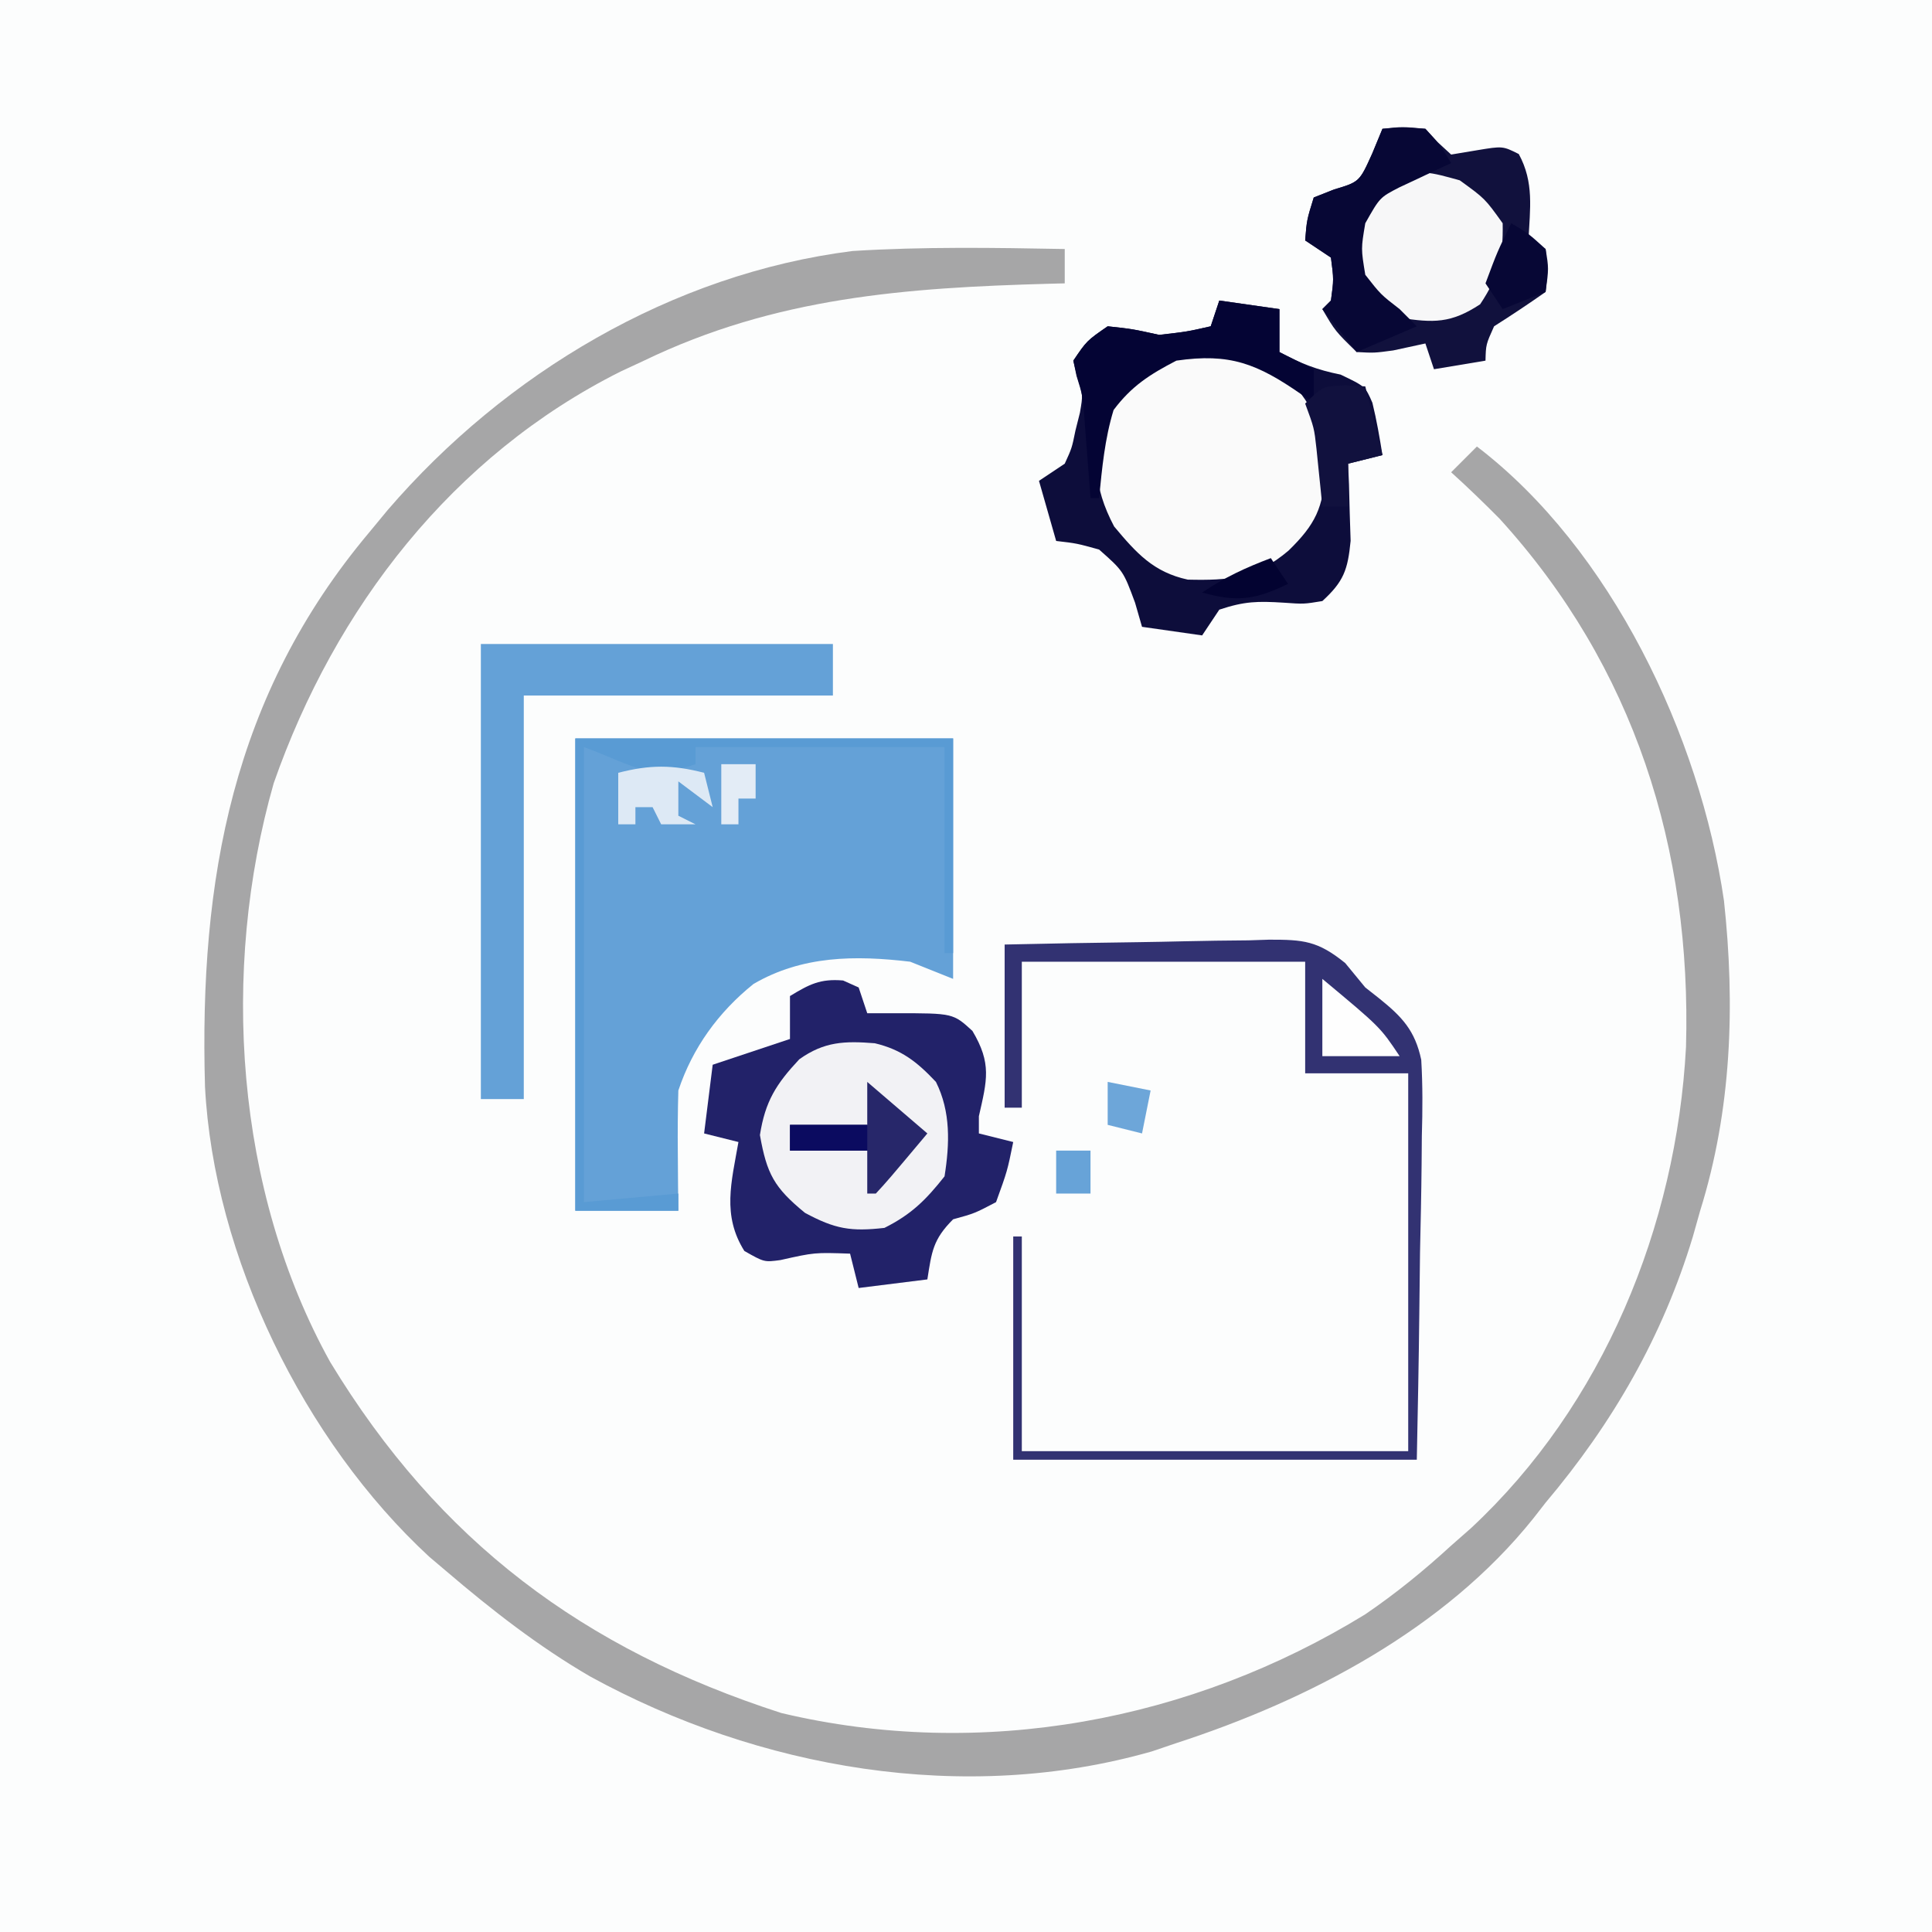
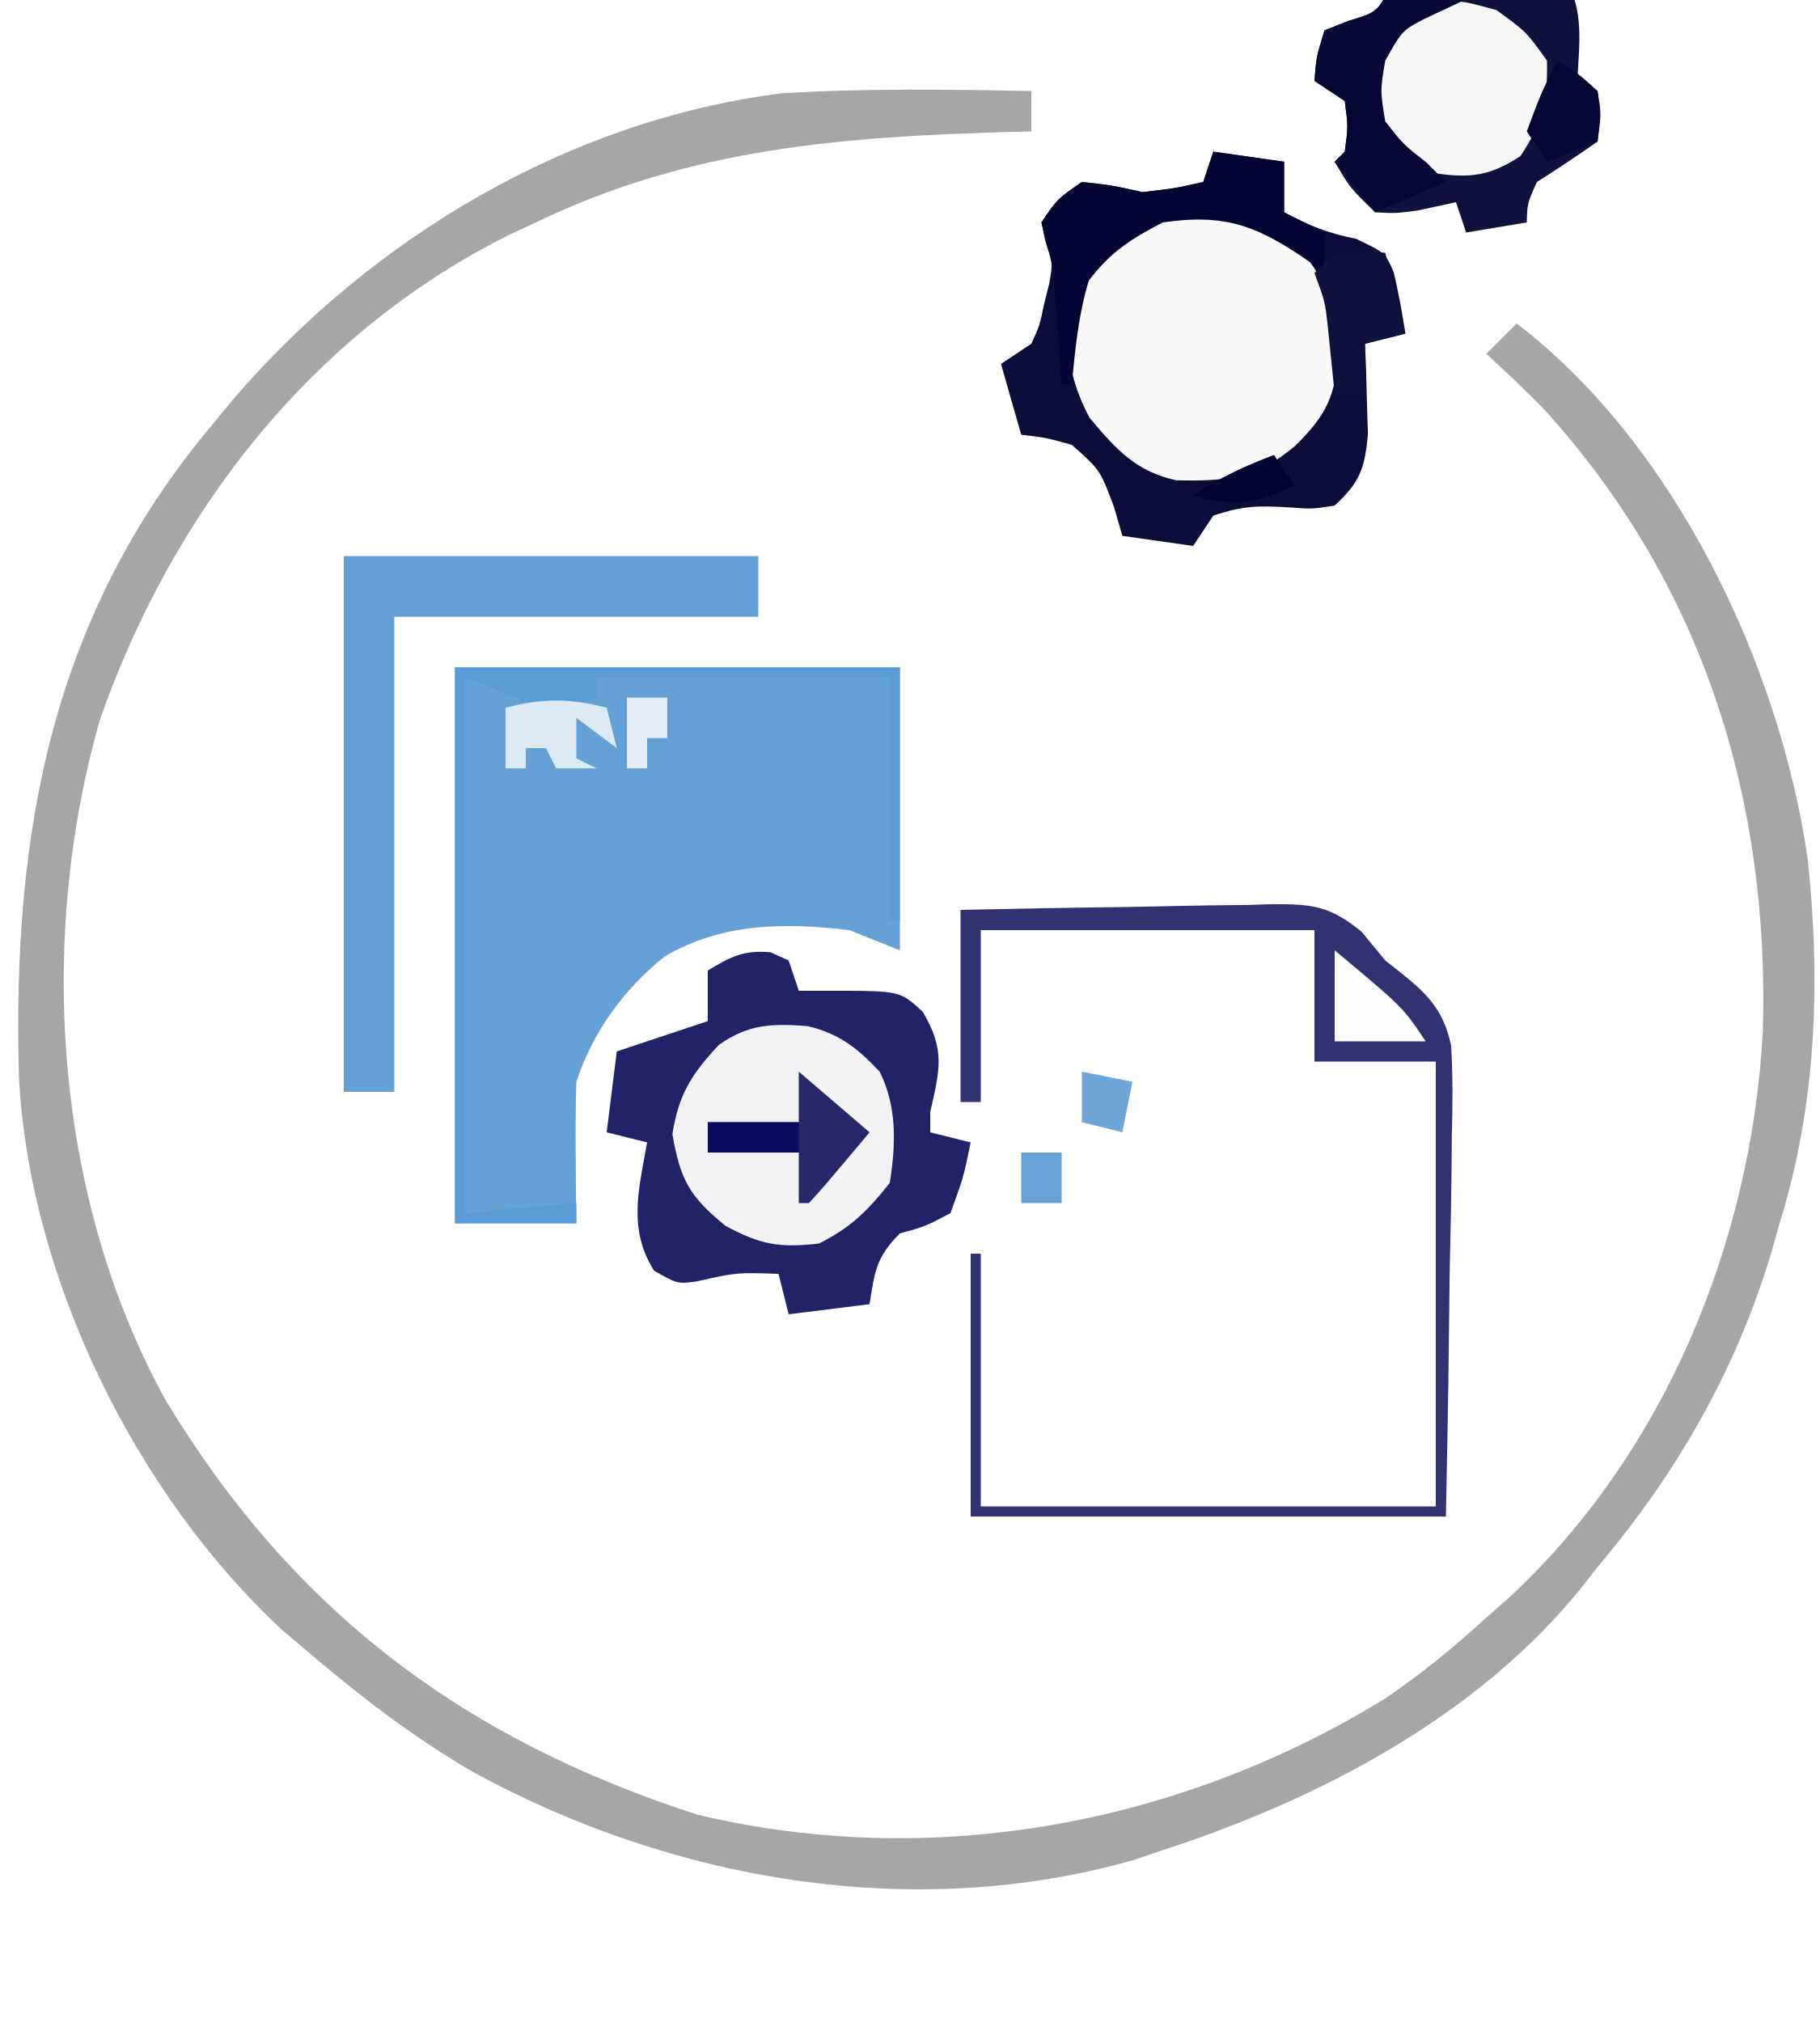
- <svg xmlns="http://www.w3.org/2000/svg" version="1.1" width="225" height="225">
-   <path d="M0 0 C74.25 0 148.5 0 225 0 C225 74.25 225 148.5 225 225 C150.75 225 76.5 225 0 225 C0 150.75 0 76.5 0 0 Z " fill="#FCFDFD" transform="translate(0,0)" />
+ <svg xmlns="http://www.w3.org/2000/svg" version="1.1" viewBox="22 20 180 200">
+   <path d="M0 0 C74.25 0 148.5 0 225 0 C225 74.25 225 148.5 225 225 C150.75 225 76.5 225 0 225 C0 150.75 0 76.5 0 0 Z " fill="transparent" transform="translate(0,0)" />
  <path d="M0 0 C0 1.32 0 2.64 0 4 C-0.588 4.015 -1.176 4.029 -1.781 4.044 C-18.504 4.506 -33.686 5.608 -49 13 C-50.352 13.628 -50.352 13.628 -51.73 14.27 C-71.292 24.065 -84.975 41.783 -92.125 62.215 C-98.343 84.008 -96.626 109.657 -85.543 129.625 C-72.872 150.515 -56.052 163.059 -33 170.5 C-9.678 176.033 14.741 171.454 35 159 C38.579 156.559 41.81 153.927 45 151 C45.755 150.336 46.511 149.672 47.289 148.988 C62.705 134.658 71.243 113.78 72.352 92.926 C73.008 69.864 66.327 48.633 50.648 31.418 C48.806 29.559 46.943 27.752 45 26 C45.99 25.01 46.98 24.02 48 23 C63.628 34.93 73.981 56.717 76.773 75.898 C78.089 88.083 77.663 100.269 74 112 C73.722 112.989 73.443 113.977 73.156 114.996 C69.649 126.621 63.806 136.753 56 146 C55.531 146.602 55.062 147.204 54.578 147.824 C44.25 160.734 28.479 168.967 13 174 C12.056 174.32 11.113 174.639 10.141 174.969 C-11.691 181.206 -35.643 177.003 -55.27 166.242 C-61.3 162.733 -66.704 158.523 -72 154 C-72.663 153.439 -73.325 152.879 -74.008 152.301 C-88.589 138.838 -99.114 117.335 -100.126 97.525 C-100.807 73.432 -96.924 51.946 -81 33 C-80.29 32.14 -79.579 31.28 -78.848 30.395 C-65.161 14.495 -45.745 2.895 -24.727 0.234 C-16.495 -0.283 -8.243 -0.152 0 0 Z " fill="#A6A6A7" transform="translate(124,29)" />
  <path d="M0 0 C14.52 0 29.04 0 44 0 C44 9.24 44 18.48 44 28 C41.525 27.01 41.525 27.01 39 26 C32.589 25.24 26.432 25.283 20.754 28.59 C16.661 31.88 13.655 36.034 12 41 C11.93 43.395 11.916 45.792 11.938 48.188 C11.947 49.46 11.956 50.732 11.965 52.043 C11.976 53.019 11.988 53.995 12 55 C8.04 55 4.08 55 0 55 C0 36.85 0 18.7 0 0 Z " fill="#64A1D7" transform="translate(67,86)" />
  <path d="M0 0 C2.31 0.33 4.62 0.66 7 1 C7 2.65 7 4.3 7 6 C9.451 7.32 11.36 8.072 14.125 8.625 C17 10 17 10 17.828 11.906 C18.323 13.915 18.671 15.958 19 18 C17.68 18.33 16.36 18.66 15 19 C15.052 20.23 15.052 20.23 15.105 21.484 C15.133 22.562 15.16 23.64 15.188 24.75 C15.24 26.351 15.24 26.351 15.293 27.984 C14.965 31.36 14.493 32.717 12 35 C9.844 35.355 9.844 35.355 7.5 35.188 C4.471 35.001 2.951 35.016 0 36 C-0.66 36.99 -1.32 37.98 -2 39 C-5.465 38.505 -5.465 38.505 -9 38 C-9.268 37.072 -9.536 36.144 -9.812 35.188 C-11.181 31.495 -11.181 31.495 -14 29 C-16.606 28.278 -16.606 28.278 -19 28 C-19.66 25.69 -20.32 23.38 -21 21 C-20.01 20.34 -19.02 19.68 -18 19 C-17.17 17.187 -17.17 17.187 -16.75 15.125 C-16.58 14.447 -16.41 13.769 -16.234 13.07 C-15.871 10.974 -15.871 10.974 -16.551 8.887 C-16.699 8.264 -16.847 7.641 -17 7 C-15.438 4.688 -15.438 4.688 -13 3 C-10.125 3.312 -10.125 3.312 -7 4 C-3.736 3.624 -3.736 3.624 -1 3 C-0.67 2.01 -0.34 1.02 0 0 Z " fill="#FAFAFA" transform="translate(142,35)" />
  <path d="M0 0 C0.897 0.402 0.897 0.402 1.812 0.812 C2.143 1.802 2.473 2.792 2.812 3.812 C3.906 3.812 4.999 3.812 6.125 3.812 C12.812 3.812 12.812 3.812 15.062 5.875 C17.322 9.668 16.767 11.597 15.812 15.812 C15.812 16.473 15.812 17.133 15.812 17.812 C17.133 18.142 18.453 18.473 19.812 18.812 C19.125 22.188 19.125 22.188 17.812 25.812 C15.312 27.125 15.312 27.125 12.812 27.812 C10.453 30.172 10.321 31.591 9.812 34.812 C7.173 35.142 4.532 35.472 1.812 35.812 C1.482 34.492 1.153 33.172 0.812 31.812 C-3.322 31.668 -3.322 31.668 -7.312 32.562 C-9.188 32.812 -9.188 32.812 -11.5 31.5 C-14.109 27.345 -13.009 23.49 -12.188 18.812 C-13.508 18.483 -14.828 18.152 -16.188 17.812 C-15.857 15.172 -15.527 12.533 -15.188 9.812 C-12.188 8.812 -9.188 7.812 -6.188 6.812 C-6.188 5.162 -6.188 3.513 -6.188 1.812 C-3.935 0.445 -2.662 -0.228 0 0 Z " fill="#222269" transform="translate(98.1875,114.1875)" />
  <path d="M0 0 C2.312 -0.188 2.312 -0.188 5 0 C5.474 0.516 5.949 1.031 6.438 1.562 C7.211 2.274 7.211 2.274 8 3 C8.99 2.835 9.98 2.67 11 2.5 C14 2 14 2 15.875 2.938 C17.678 6.244 17.183 9.274 17 13 C17.66 13.33 18.32 13.66 19 14 C19.375 16.25 19.375 16.25 19 19 C17.033 20.381 15.031 21.715 13 23 C12.048 25.121 12.048 25.121 12 27 C10.02 27.33 8.04 27.66 6 28 C5.67 27.01 5.34 26.02 5 25 C3.763 25.268 2.525 25.536 1.25 25.812 C-0.953 26.109 -0.953 26.109 -3 26 C-5.5 23.562 -5.5 23.562 -7 21 C-6.67 20.67 -6.34 20.34 -6 20 C-5.667 17.542 -5.667 17.542 -6 15 C-6.99 14.34 -7.98 13.68 -9 13 C-8.812 10.625 -8.812 10.625 -8 8 C-7.216 7.691 -6.433 7.381 -5.625 7.062 C-2.679 6.182 -2.679 6.182 -1.188 2.875 C-0.796 1.926 -0.404 0.978 0 0 Z " fill="#11113D" transform="translate(161,15)" />
  <path d="M0 0 C13.53 0 27.06 0 41 0 C41 1.98 41 3.96 41 6 C29.12 6 17.24 6 5 6 C5 21.51 5 37.02 5 53 C3.35 53 1.7 53 0 53 C0 35.51 0 18.02 0 0 Z " fill="#64A1D7" transform="translate(56,75)" />
  <path d="M0 0 C2.31 0.33 4.62 0.66 7 1 C7 2.65 7 4.3 7 6 C9.451 7.32 11.36 8.072 14.125 8.625 C17 10 17 10 17.828 11.906 C18.323 13.915 18.671 15.958 19 18 C17.68 18.33 16.36 18.66 15 19 C15.052 20.23 15.052 20.23 15.105 21.484 C15.133 22.562 15.16 23.64 15.188 24.75 C15.24 26.351 15.24 26.351 15.293 27.984 C14.965 31.36 14.493 32.717 12 35 C9.844 35.355 9.844 35.355 7.5 35.188 C4.471 35.001 2.951 35.016 0 36 C-0.66 36.99 -1.32 37.98 -2 39 C-5.465 38.505 -5.465 38.505 -9 38 C-9.268 37.072 -9.536 36.144 -9.812 35.188 C-11.181 31.495 -11.181 31.495 -14 29 C-16.606 28.278 -16.606 28.278 -19 28 C-19.66 25.69 -20.32 23.38 -21 21 C-20.01 20.34 -19.02 19.68 -18 19 C-17.17 17.187 -17.17 17.187 -16.75 15.125 C-16.58 14.447 -16.41 13.769 -16.234 13.07 C-15.871 10.974 -15.871 10.974 -16.551 8.887 C-16.699 8.264 -16.847 7.641 -17 7 C-15.438 4.688 -15.438 4.688 -13 3 C-10.125 3.312 -10.125 3.312 -7 4 C-3.736 3.624 -3.736 3.624 -1 3 C-0.67 2.01 -0.34 1.02 0 0 Z M-13.438 12.812 C-14.774 18.009 -14.722 21.634 -12.25 26.312 C-9.667 29.398 -7.682 31.636 -3.668 32.504 C1.219 32.619 4.244 32.352 8.062 29.125 C11.161 26.107 12.173 24.08 12.312 19.75 C12.253 15.102 11.126 12.548 8 9 C4.586 6.155 1.528 5.409 -2.938 5.578 C-7.388 6.488 -10.669 9.321 -13.438 12.812 Z " fill="#0D0D3B" transform="translate(142,35)" />
  <path d="M0 0 C3.129 0.743 4.942 2.188 7.121 4.504 C8.857 7.977 8.723 11.716 8.121 15.504 C5.94 18.26 4.249 19.94 1.121 21.504 C-2.787 21.948 -4.624 21.641 -8.129 19.754 C-11.741 16.798 -12.576 15.208 -13.379 10.691 C-12.762 6.755 -11.49 4.75 -8.793 1.867 C-5.88 -0.208 -3.499 -0.277 0 0 Z " fill="#F2F2F5" transform="translate(101.8789,121.4961)" />
  <path d="M0 0 C5.179 -0.115 10.354 -0.214 15.533 -0.275 C17.294 -0.3 19.054 -0.334 20.815 -0.377 C23.349 -0.438 25.883 -0.466 28.418 -0.488 C29.593 -0.527 29.593 -0.527 30.792 -0.566 C34.797 -0.569 36.459 -0.438 39.661 2.156 C40.433 3.094 41.205 4.033 42 5 C42.533 5.419 43.065 5.837 43.614 6.269 C46.29 8.422 47.786 10 48.517 13.419 C48.694 16.399 48.675 19.32 48.586 22.305 C48.577 23.384 48.569 24.463 48.56 25.575 C48.527 29.009 48.451 32.441 48.375 35.875 C48.345 38.208 48.318 40.542 48.293 42.875 C48.232 48.585 48.115 54.29 48 60 C32.49 60 16.98 60 1 60 C1 51.42 1 42.84 1 34 C1.33 34 1.66 34 2 34 C2 42.25 2 50.5 2 59 C16.85 59 31.7 59 47 59 C47 44.48 47 29.96 47 15 C43.04 15 39.08 15 35 15 C35 10.71 35 6.42 35 2 C24.11 2 13.22 2 2 2 C2 7.61 2 13.22 2 19 C1.34 19 0.68 19 0 19 C0 12.73 0 6.46 0 0 Z " fill="#323272" transform="translate(117,110)" />
  <path d="M0 0 C2.938 2.125 2.938 2.125 5 5 C5.069 8.958 4.57 11.145 2.375 14.438 C-1.002 16.659 -3.035 16.626 -7 16 C-10.387 13.55 -11.787 12.136 -12.562 8 C-11.876 4.341 -10.573 2.648 -8 0 C-4.991 -1.505 -3.206 -0.88 0 0 Z " fill="#F7F7F8" transform="translate(170,21)" />
  <path d="M0 0 C2.31 0.33 4.62 0.66 7 1 C7 2.65 7 4.3 7 6 C8.32 6.66 9.64 7.32 11 8 C11 9.32 11 10.64 11 12 C10.273 11.459 10.273 11.459 9.531 10.906 C4.402 7.355 1.238 6.094 -5 7 C-8.096 8.605 -10.218 9.957 -12.312 12.75 C-13.346 16.133 -13.648 19.481 -14 23 C-14.33 23 -14.66 23 -15 23 C-15.061 22.18 -15.121 21.36 -15.184 20.516 C-15.267 19.438 -15.351 18.36 -15.438 17.25 C-15.519 16.183 -15.6 15.115 -15.684 14.016 C-15.904 11.1 -15.904 11.1 -16.633 8.754 C-16.754 8.175 -16.875 7.596 -17 7 C-15.438 4.688 -15.438 4.688 -13 3 C-10.125 3.312 -10.125 3.312 -7 4 C-3.736 3.624 -3.736 3.624 -1 3 C-0.67 2.01 -0.34 1.02 0 0 Z " fill="#040434" transform="translate(142,35)" />
  <path d="M0 0 C14.52 0 29.04 0 44 0 C44 8.25 44 16.5 44 25 C43.67 25 43.34 25 43 25 C43 17.08 43 9.16 43 1 C33.43 1 23.86 1 14 1 C14 1.66 14 2.32 14 3 C8.505 4.889 7.313 3.367 1 1 C1 18.49 1 35.98 1 54 C6.445 53.505 6.445 53.505 12 53 C12 53.66 12 54.32 12 55 C8.04 55 4.08 55 0 55 C0 36.85 0 18.7 0 0 Z " fill="#599BD4" transform="translate(67,86)" />
  <path d="M0 0 C2.312 -0.25 2.312 -0.25 5 0 C6.812 2 6.812 2 8 4 C7.446 4.254 6.891 4.508 6.32 4.77 C5.234 5.286 5.234 5.286 4.125 5.812 C3.406 6.149 2.686 6.485 1.945 6.832 C-0.305 7.995 -0.305 7.995 -2 11 C-2.5 13.958 -2.5 13.958 -2 17 C-0.208 19.292 -0.208 19.292 2 21 C2.66 21.66 3.32 22.32 4 23 C1.69 23.99 -0.62 24.98 -3 26 C-4.32 24.35 -5.64 22.7 -7 21 C-6.67 20.67 -6.34 20.34 -6 20 C-5.667 17.542 -5.667 17.542 -6 15 C-6.99 14.34 -7.98 13.68 -9 13 C-8.812 10.625 -8.812 10.625 -8 8 C-7.216 7.691 -6.433 7.381 -5.625 7.062 C-2.679 6.182 -2.679 6.182 -1.188 2.875 C-0.796 1.926 -0.404 0.978 0 0 Z " fill="#070735" transform="translate(161,15)" />
  <path d="M0 0 C2.31 1.98 4.62 3.96 7 6 C2.41 11.469 2.41 11.469 1 13 C0.67 13 0.34 13 0 13 C0 11.35 0 9.7 0 8 C-2.97 8 -5.94 8 -9 8 C-9 7.01 -9 6.02 -9 5 C-6.03 5 -3.06 5 0 5 C0 3.35 0 1.7 0 0 Z " fill="#27276A" transform="translate(101,126)" />
  <path d="M0 0 C0.784 0.041 1.567 0.083 2.375 0.125 C3.035 2.765 3.695 5.405 4.375 8.125 C3.055 8.455 1.735 8.785 0.375 9.125 C0.375 10.775 0.375 12.425 0.375 14.125 C-0.615 14.125 -1.605 14.125 -2.625 14.125 C-2.686 13.51 -2.746 12.895 -2.809 12.262 C-2.892 11.453 -2.976 10.645 -3.062 9.812 C-3.144 9.012 -3.225 8.211 -3.309 7.387 C-3.578 4.964 -3.578 4.964 -4.625 2.125 C-2.625 0.125 -2.625 0.125 0 0 Z " fill="#11113E" transform="translate(156.625,44.875)" />
  <path d="M0 0 C0.33 1.32 0.66 2.64 1 4 C-0.32 3.01 -1.64 2.02 -3 1 C-3 2.32 -3 3.64 -3 5 C-2.34 5.33 -1.68 5.66 -1 6 C-2.32 6 -3.64 6 -5 6 C-5.33 5.34 -5.66 4.68 -6 4 C-6.66 4 -7.32 4 -8 4 C-8 4.66 -8 5.32 -8 6 C-8.66 6 -9.32 6 -10 6 C-10 4.02 -10 2.04 -10 0 C-6.305 -0.95 -3.695 -0.95 0 0 Z " fill="#DDE9F5" transform="translate(82,90)" />
  <path d="M0 0 C6.75 5.625 6.75 5.625 9 9 C6.03 9 3.06 9 0 9 C0 6.03 0 3.06 0 0 Z " fill="#FEFEFE" transform="translate(154,114)" />
  <path d="M0 0 C2 1.188 2 1.188 4 3 C4.25 5.688 4.25 5.688 4 8 C2.35 8.66 0.7 9.32 -1 10 C-1.66 9.01 -2.32 8.02 -3 7 C-1.625 3.312 -1.625 3.312 0 0 Z " fill="#070735" transform="translate(176,26)" />
  <path d="M0 0 C2.97 0 5.94 0 9 0 C9 0.99 9 1.98 9 3 C6.03 3 3.06 3 0 3 C0 2.01 0 1.02 0 0 Z " fill="#0B0B60" transform="translate(92,131)" />
  <path d="M0 0 C0.66 0.99 1.32 1.98 2 3 C-1.782 4.837 -3.946 5.158 -8 4 C-5.334 2.223 -2.972 1.125 0 0 Z " fill="#030331" transform="translate(148,65)" />
  <path d="M0 0 C2.475 0.495 2.475 0.495 5 1 C4.67 2.65 4.34 4.3 4 6 C2.68 5.67 1.36 5.34 0 5 C0 3.35 0 1.7 0 0 Z " fill="#6DA6D9" transform="translate(129,126)" />
  <path d="M0 0 C1.32 0 2.64 0 4 0 C4 1.65 4 3.3 4 5 C2.68 5 1.36 5 0 5 C0 3.35 0 1.7 0 0 Z " fill="#67A3D8" transform="translate(123,134)" />
  <path d="M0 0 C1.32 0 2.64 0 4 0 C4 1.32 4 2.64 4 4 C3.34 4 2.68 4 2 4 C2 4.99 2 5.98 2 7 C1.34 7 0.68 7 0 7 C0 4.69 0 2.38 0 0 Z " fill="#E3ECF6" transform="translate(84,89)" />
</svg>
